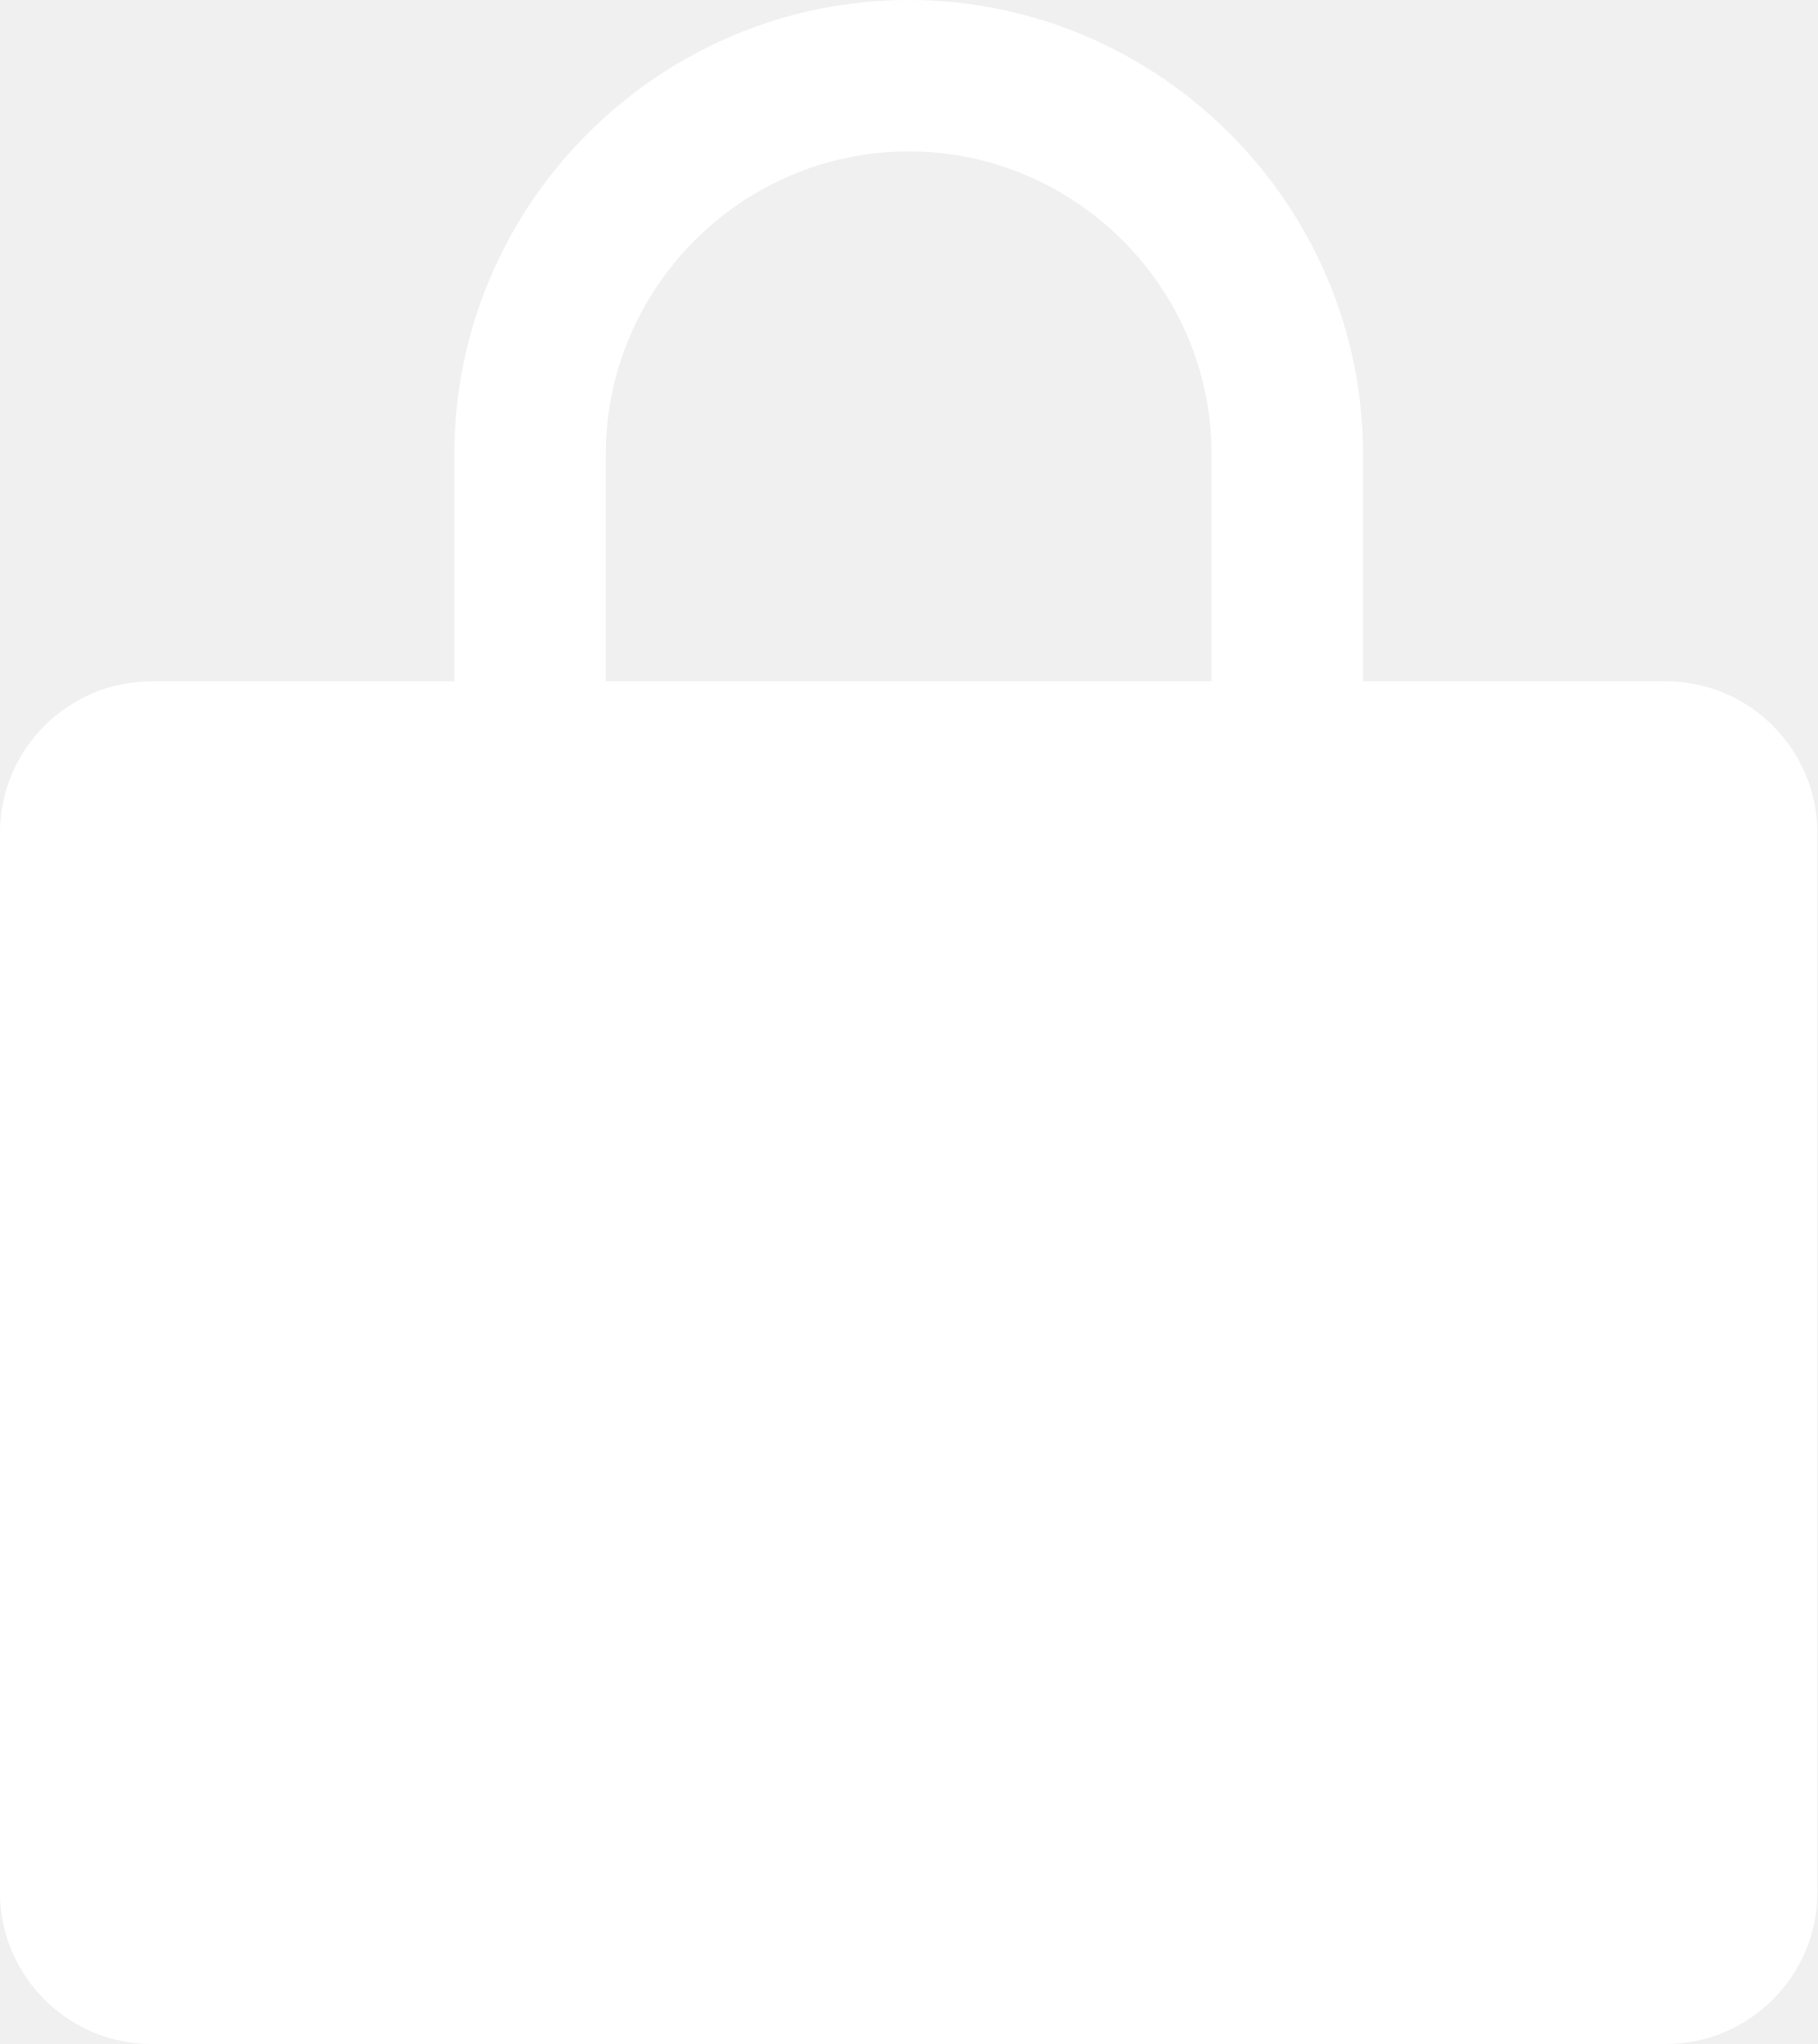
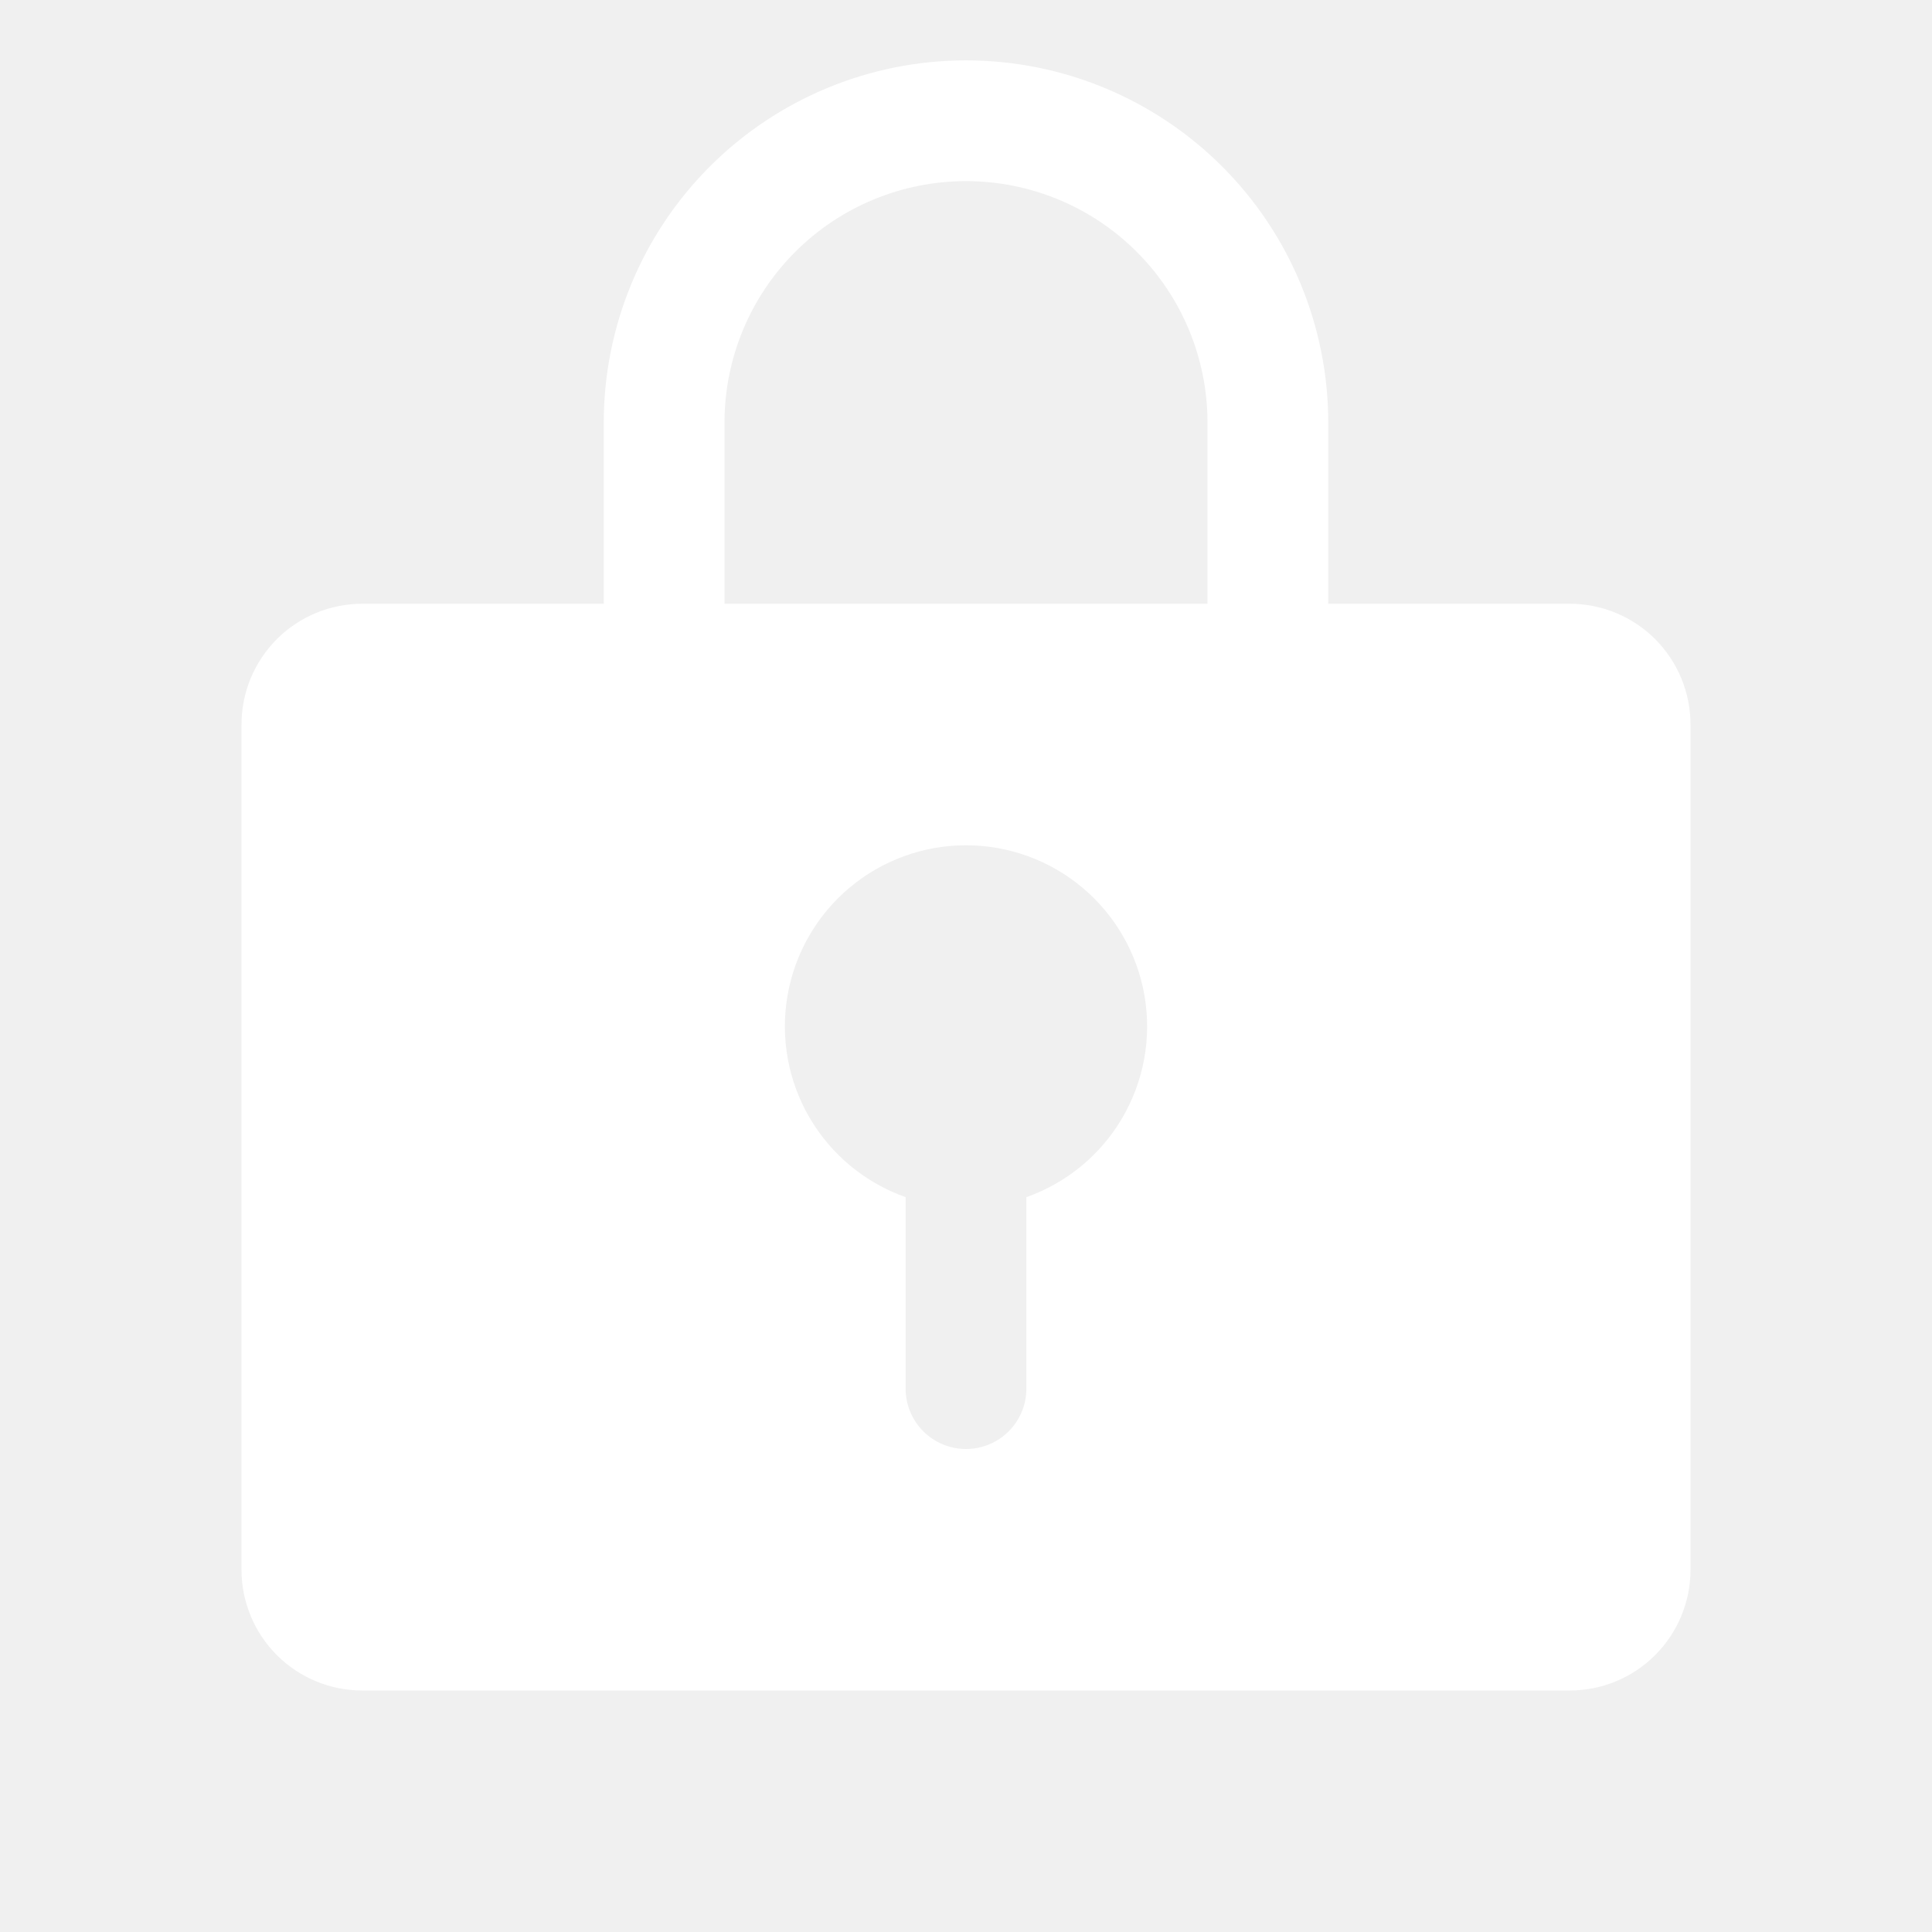
- <svg xmlns="http://www.w3.org/2000/svg" id="Layer_1" data-name="Layer 1" version="1.1" viewBox="0 0 24 27">
+ <svg xmlns="http://www.w3.org/2000/svg" width="256" height="256" viewBox="0 0 256 256" fill="none">
+   <g clip-path="url(#clip0_11_67)">
+     <path d="M208 80H176V56C176 43.27 170.943 31.061 161.941 22.059C152.939 13.057 140.73 8 128 8C115.27 8 103.061 13.057 94.059 22.059C85.057 31.061 80 43.27 80 56V80H48C43.757 80 39.687 81.686 36.686 84.686C33.686 87.687 32 91.757 32 96V208C32 212.243 33.686 216.313 36.686 219.314C39.687 222.314 43.757 224 48 224H208C212.243 224 216.313 222.314 219.314 219.314C222.314 216.313 224 212.243 224 208V96C224 91.757 222.314 87.687 219.314 84.686C216.313 81.686 212.243 80 208 80ZM136 158.63V184C136 186.122 135.157 188.157 133.657 189.657C132.157 191.157 130.122 192 128 192C125.878 192 123.843 191.157 122.343 189.657C120.843 188.157 120 186.122 120 184V158.63C114.662 156.743 110.164 153.029 107.299 148.146C104.434 143.263 103.388 137.524 104.346 131.944C105.303 126.364 108.202 121.302 112.531 117.653C116.859 114.004 122.339 112.003 128 112.003C133.661 112.003 139.141 114.004 143.469 117.653C147.798 121.302 150.697 126.364 151.654 131.944C152.612 137.524 151.566 143.263 148.701 148.146C145.836 153.029 141.338 156.743 136 158.63ZM160 80H96V56C96 47.513 99.371 39.374 105.373 33.373C111.374 27.371 119.513 24 128 24C136.487 24 144.626 27.371 150.627 33.373C156.629 39.374 160 47.513 160 56V80Z" fill="white" />
+   </g>
  <defs>
-     <style>
-       .cls-1 {
-         fill: #fff;
-         stroke-width: 0px;
-       }
-     </style>
+     <clipPath id="clip0_11_67">
+       <rect width="256" height="256" fill="white" />
+     </clipPath>
  </defs>
-   <path class="cls-1" d="M22,9h-4v-3c0-3.3-2.7-6-6-6s-6,2.7-6,6v3H2c-1.1,0-2,.9-2,2v14c0,1.1.9,2,2,2h20c1.1,0,2-.9,2-2v-14c0-1.1-.9-2-2-2ZM8,6c0-2.2,1.8-4,4-4s4,1.8,4,4v3h-8v-3Z" />
</svg>
